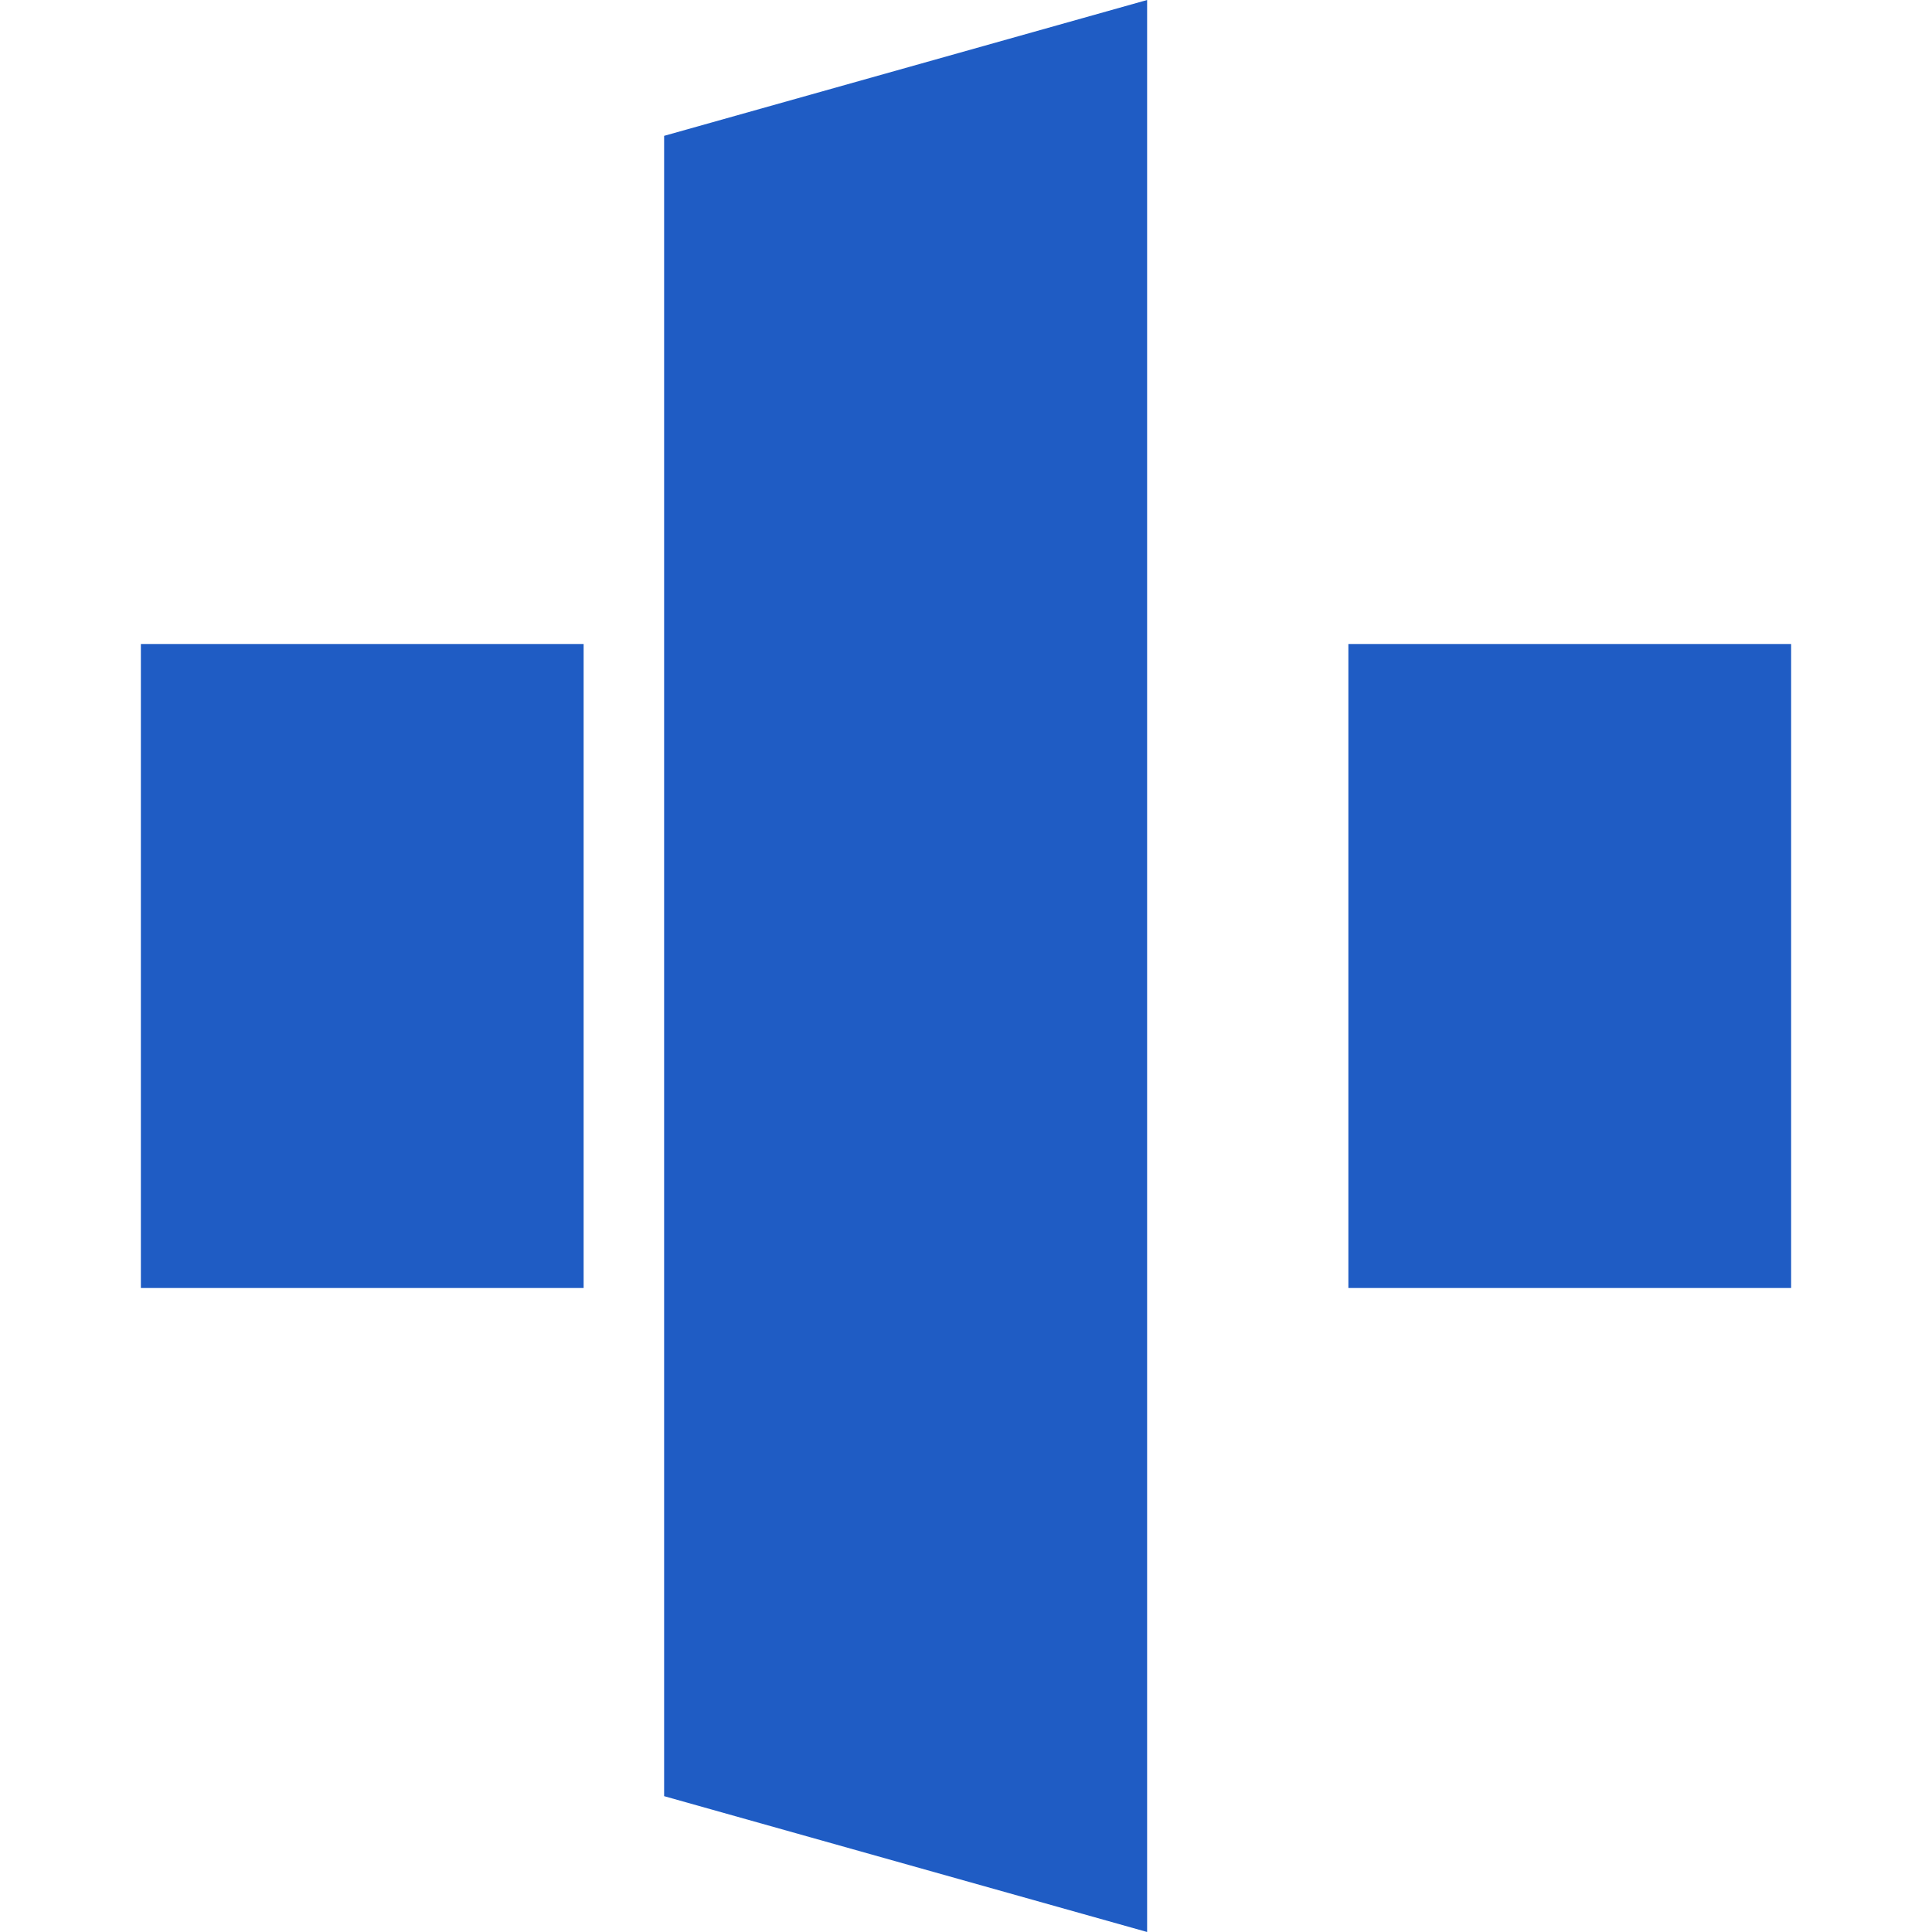
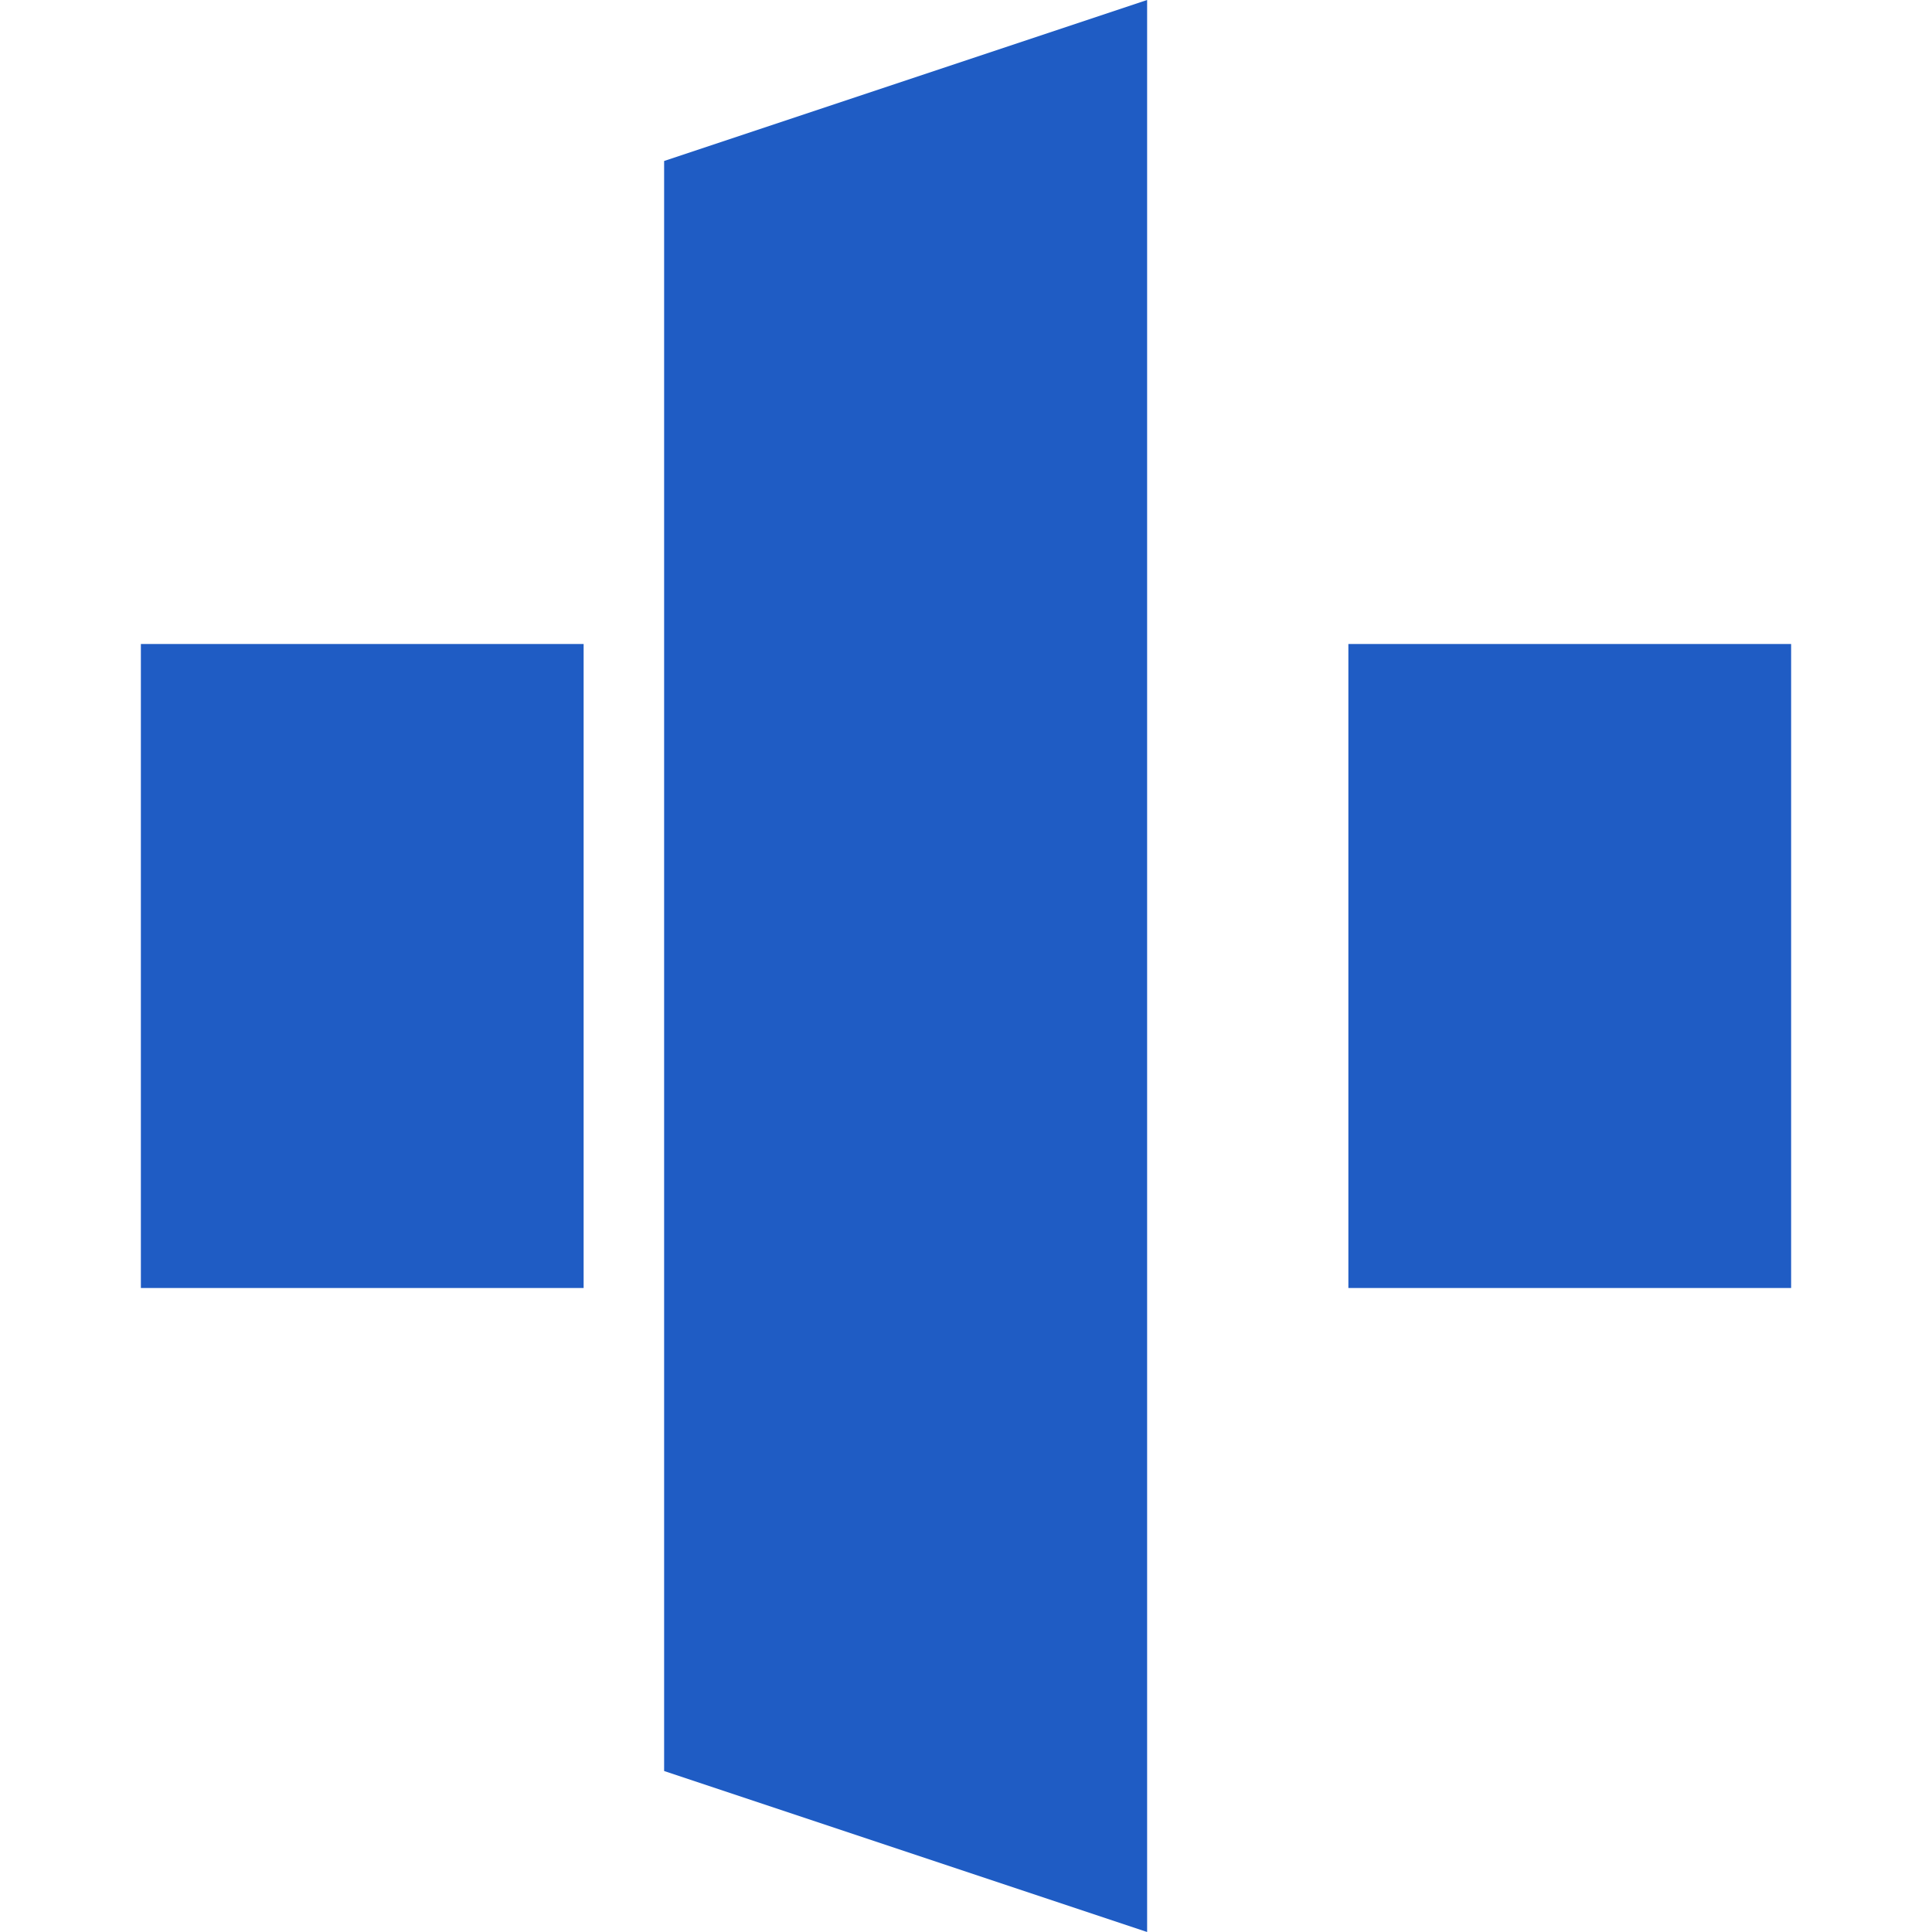
<svg xmlns="http://www.w3.org/2000/svg" viewBox="-7 0 96 96" width="96" height="96" role="img" aria-label="康冠时代 CROWN TIME">
  <path d="M0,32 H22 V64 H0 Z" fill="#1F5CC4" />
-   <path d="M26,6.75 L50,0 V96 L26,89.25 Z" fill="#1F5CC4" />
+   <path d="M26,8 L50,0 L50,96 L26,88 Z" fill="#1F5CC4" />
  <path d="M60,32 H82 V64 H60 Z" fill="#1F5CC4" />
</svg>
